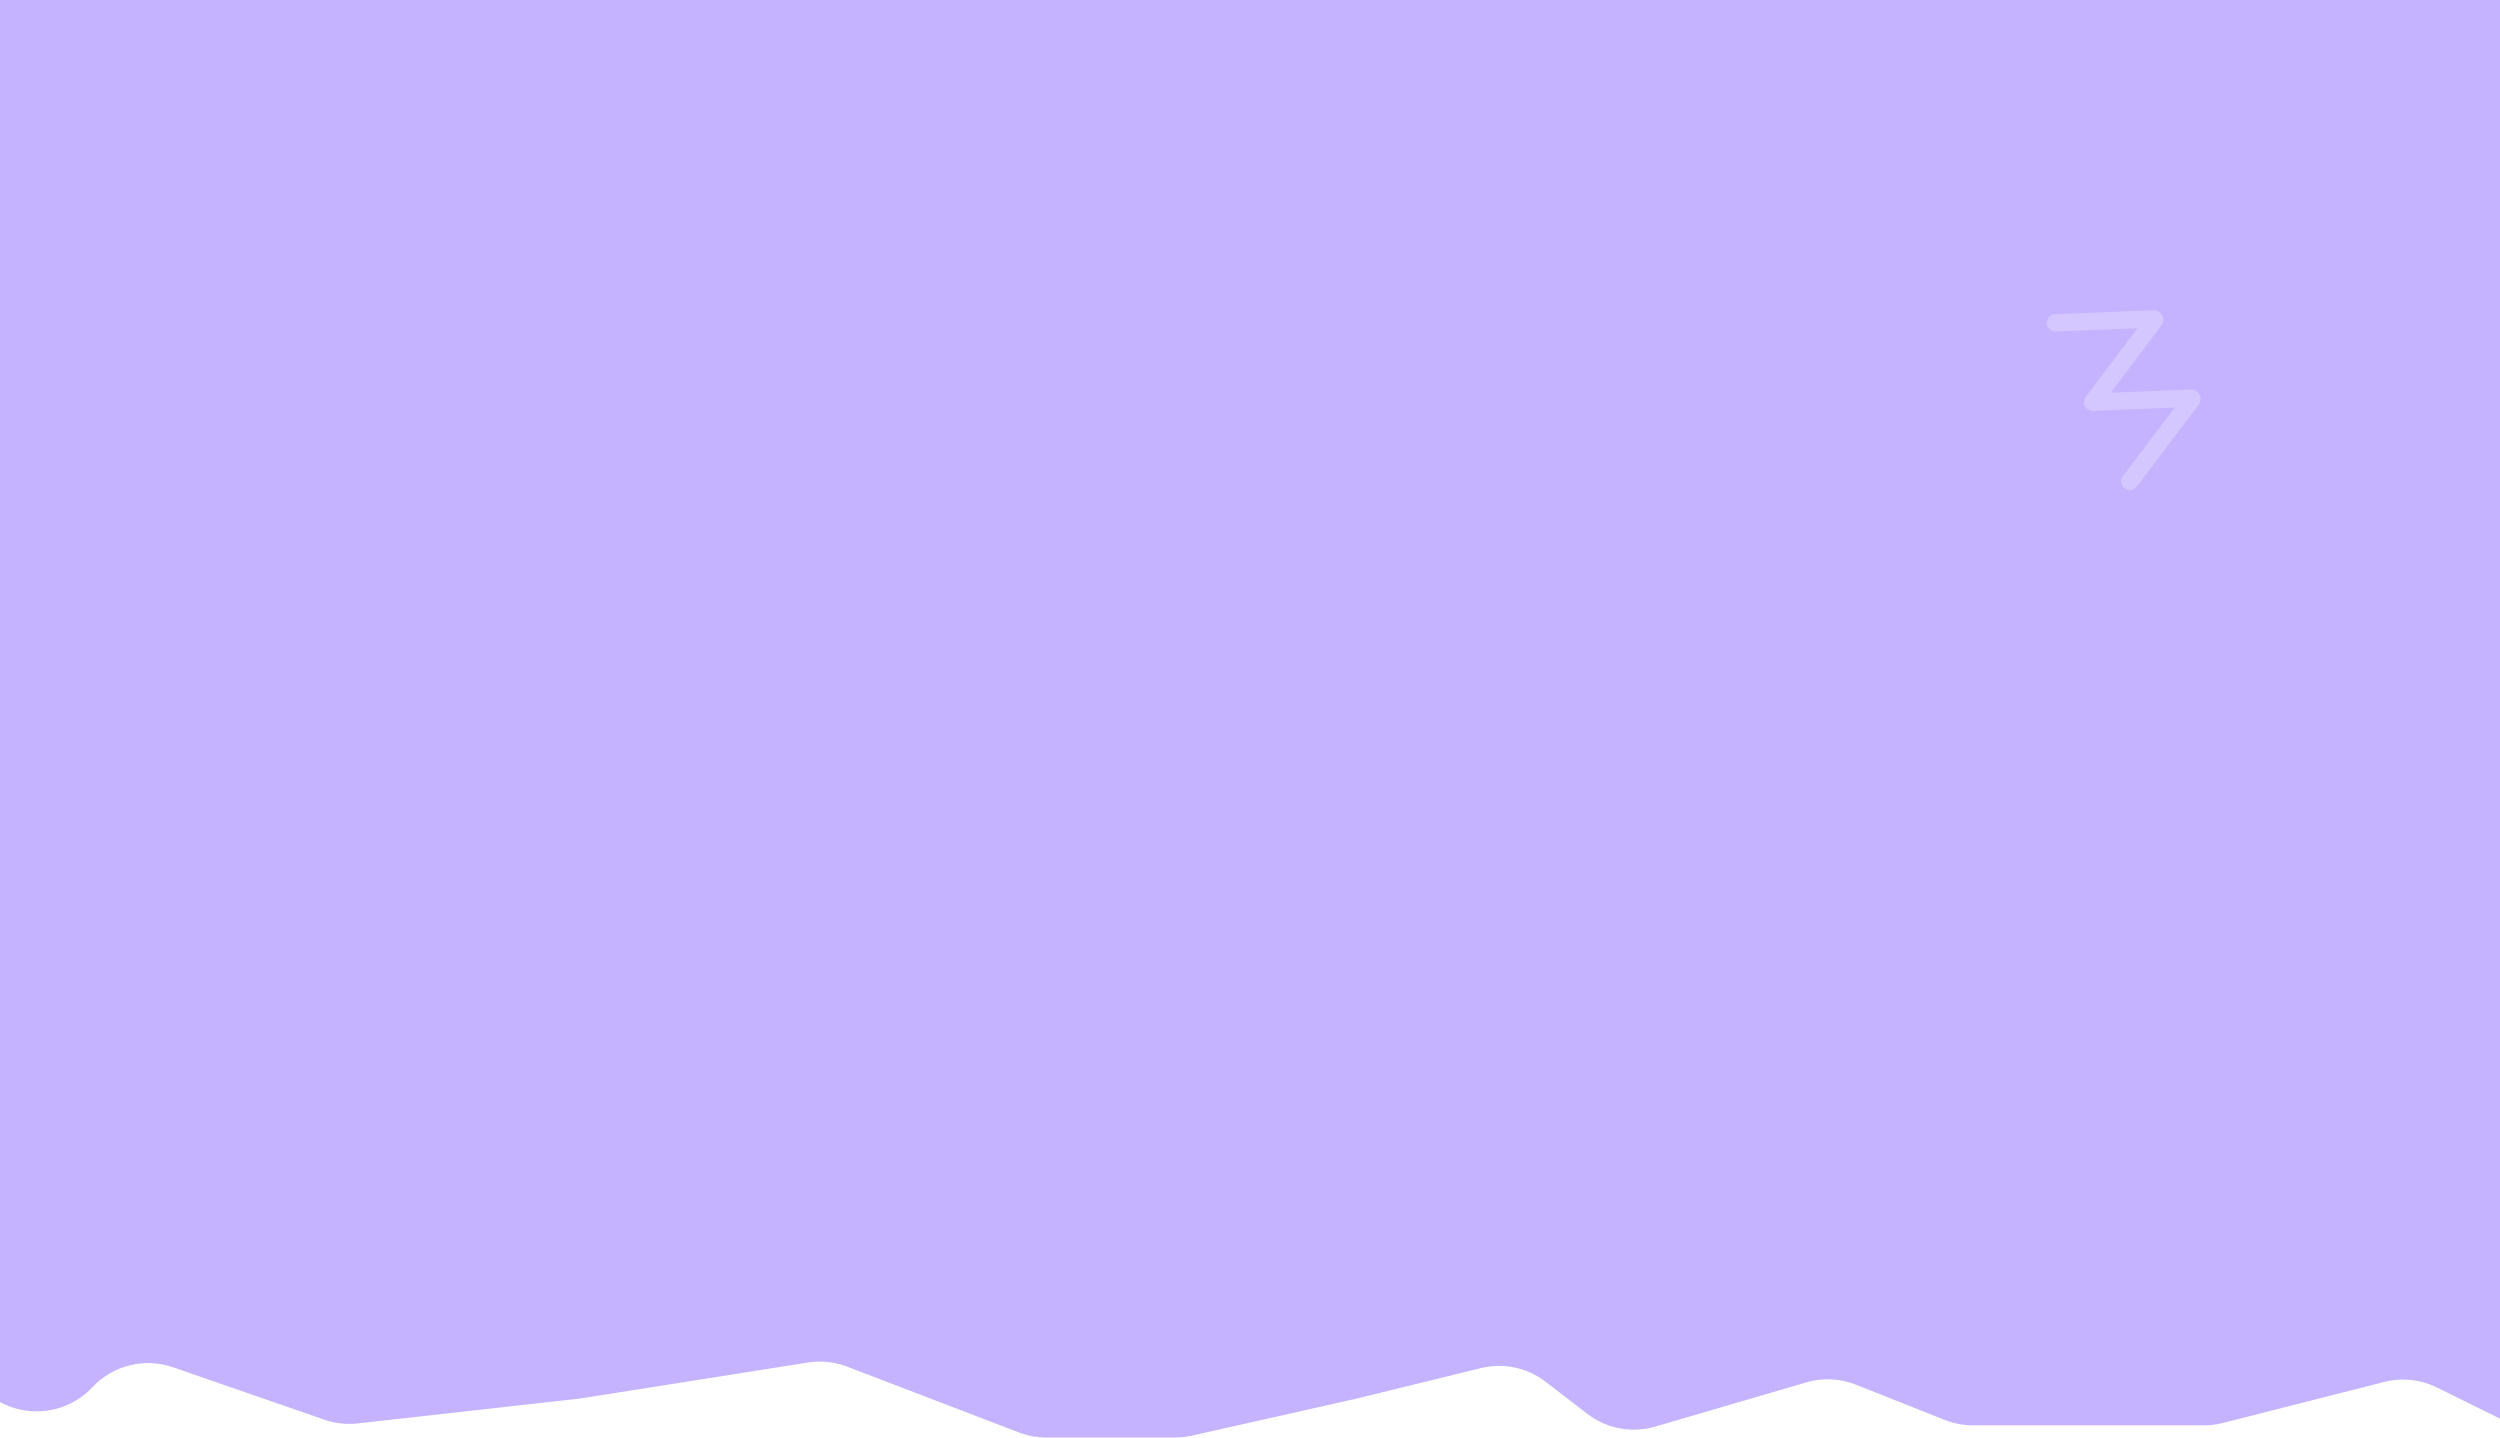
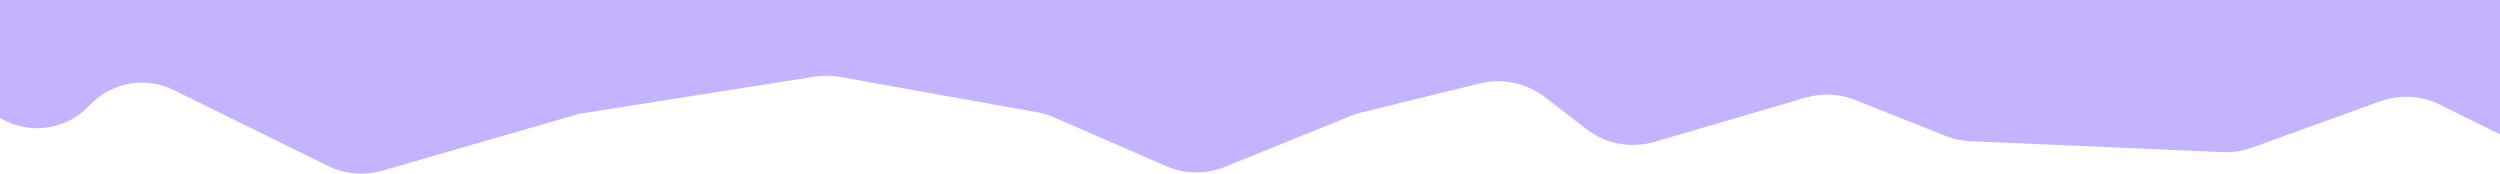
- <svg xmlns="http://www.w3.org/2000/svg" width="1440" height="828" viewBox="0 0 1440 828" fill="none">
-   <path d="M1403.66 799.188L1462 828V0H-21V791.99L-5.791 803.748C12.038 817.53 37.398 815.615 52.954 799.311L53.479 798.761C65.371 786.298 83.442 781.92 99.72 787.561L186.803 817.738C192.996 819.884 199.59 820.62 206.104 819.891L334 805.575L465.38 784.823C472.993 783.621 480.788 784.439 487.985 787.196L586.899 825.088C591.924 827.013 597.259 828 602.639 828H676.881C680.128 828 683.365 827.641 686.534 826.928L781.5 805.575L852.949 788.034C865.938 784.845 879.672 787.737 890.272 795.893L914.272 814.36C925.412 822.931 939.977 825.665 953.467 821.715L1040.46 796.246C1049.88 793.488 1059.95 793.959 1069.08 797.583L1120.17 817.888C1125.34 819.943 1130.86 820.998 1136.42 820.998H1269.49C1273.15 820.998 1276.79 820.542 1280.34 819.641L1373.34 795.996C1383.5 793.411 1394.26 794.543 1403.66 799.188Z" fill="#C5B3FF" />
-   <path opacity="0.3" fill-rule="evenodd" clip-rule="evenodd" d="M1183.71 181.009C1180.95 181.122 1178.8 183.45 1178.92 186.209C1179.03 188.968 1181.36 191.113 1184.12 191.001L1231.24 189.077L1201.37 228.624C1200.48 229.795 1200.19 231.231 1200.44 232.569C1200.51 232.894 1200.6 233.208 1200.72 233.506C1201.05 234.321 1201.59 235.059 1202.34 235.627C1203.32 236.363 1204.47 236.688 1205.61 236.631L1252.69 234.71L1222.81 274.256C1221.15 276.459 1221.59 279.595 1223.79 281.26C1225.99 282.924 1229.13 282.487 1230.79 280.284L1266.41 233.141C1269.21 229.434 1266.44 224.14 1261.8 224.33L1215.72 226.21L1244.96 187.508C1247.76 183.802 1244.99 178.508 1240.35 178.697L1183.71 181.009Z" fill="#F7F6FE" />
+ <svg xmlns="http://www.w3.org/2000/svg" width="1440" height="100" fill="none">
+   <g>
+     <path transform="rotate(180 720 -320.001)" stroke="null" id="svg_1" fill="#C5B3FF" d="m34.597,-700.294l-56.097,-27.706l0,828l1483,0l0,-791.99l-17.74,-13.447c-16.91,-12.821 -40.78,-10.788 -55.28,4.709c-12.46,13.32 -32.17,16.921 -48.54,8.868l-88.66,-43.622c-9.83,-4.837 -21.11,-5.832 -31.64,-2.79l-113.14,32.697l-135.673,21.43c-4.85,0.766 -9.795,0.715 -14.629,-0.152l-113.628,-20.369c-3.368,-0.604 -6.655,-1.599 -9.793,-2.964l-64.34,-27.999c-10.833,-4.714 -23.108,-4.874 -34.06,-0.443l-72.441,29.309c-1.955,0.791 -3.964,1.44 -6.012,1.943l-68.373,16.786c-12.989,3.189 -26.723,0.297 -37.322,-7.859l-24.001,-18.467c-11.14,-8.572 -25.705,-11.305 -39.195,-7.356l-86.997,25.47c-9.42,2.758 -19.49,2.287 -28.611,-1.337l-52.013,-20.668c-4.576,-1.818 -9.424,-2.855 -14.343,-3.069l-145.38,-6.303c-5.737,-0.249 -11.467,0.628 -16.868,2.58l-73.778,26.677c-11.266,4.073 -23.705,3.377 -34.446,-1.928z" />
+   </g>
</svg>
